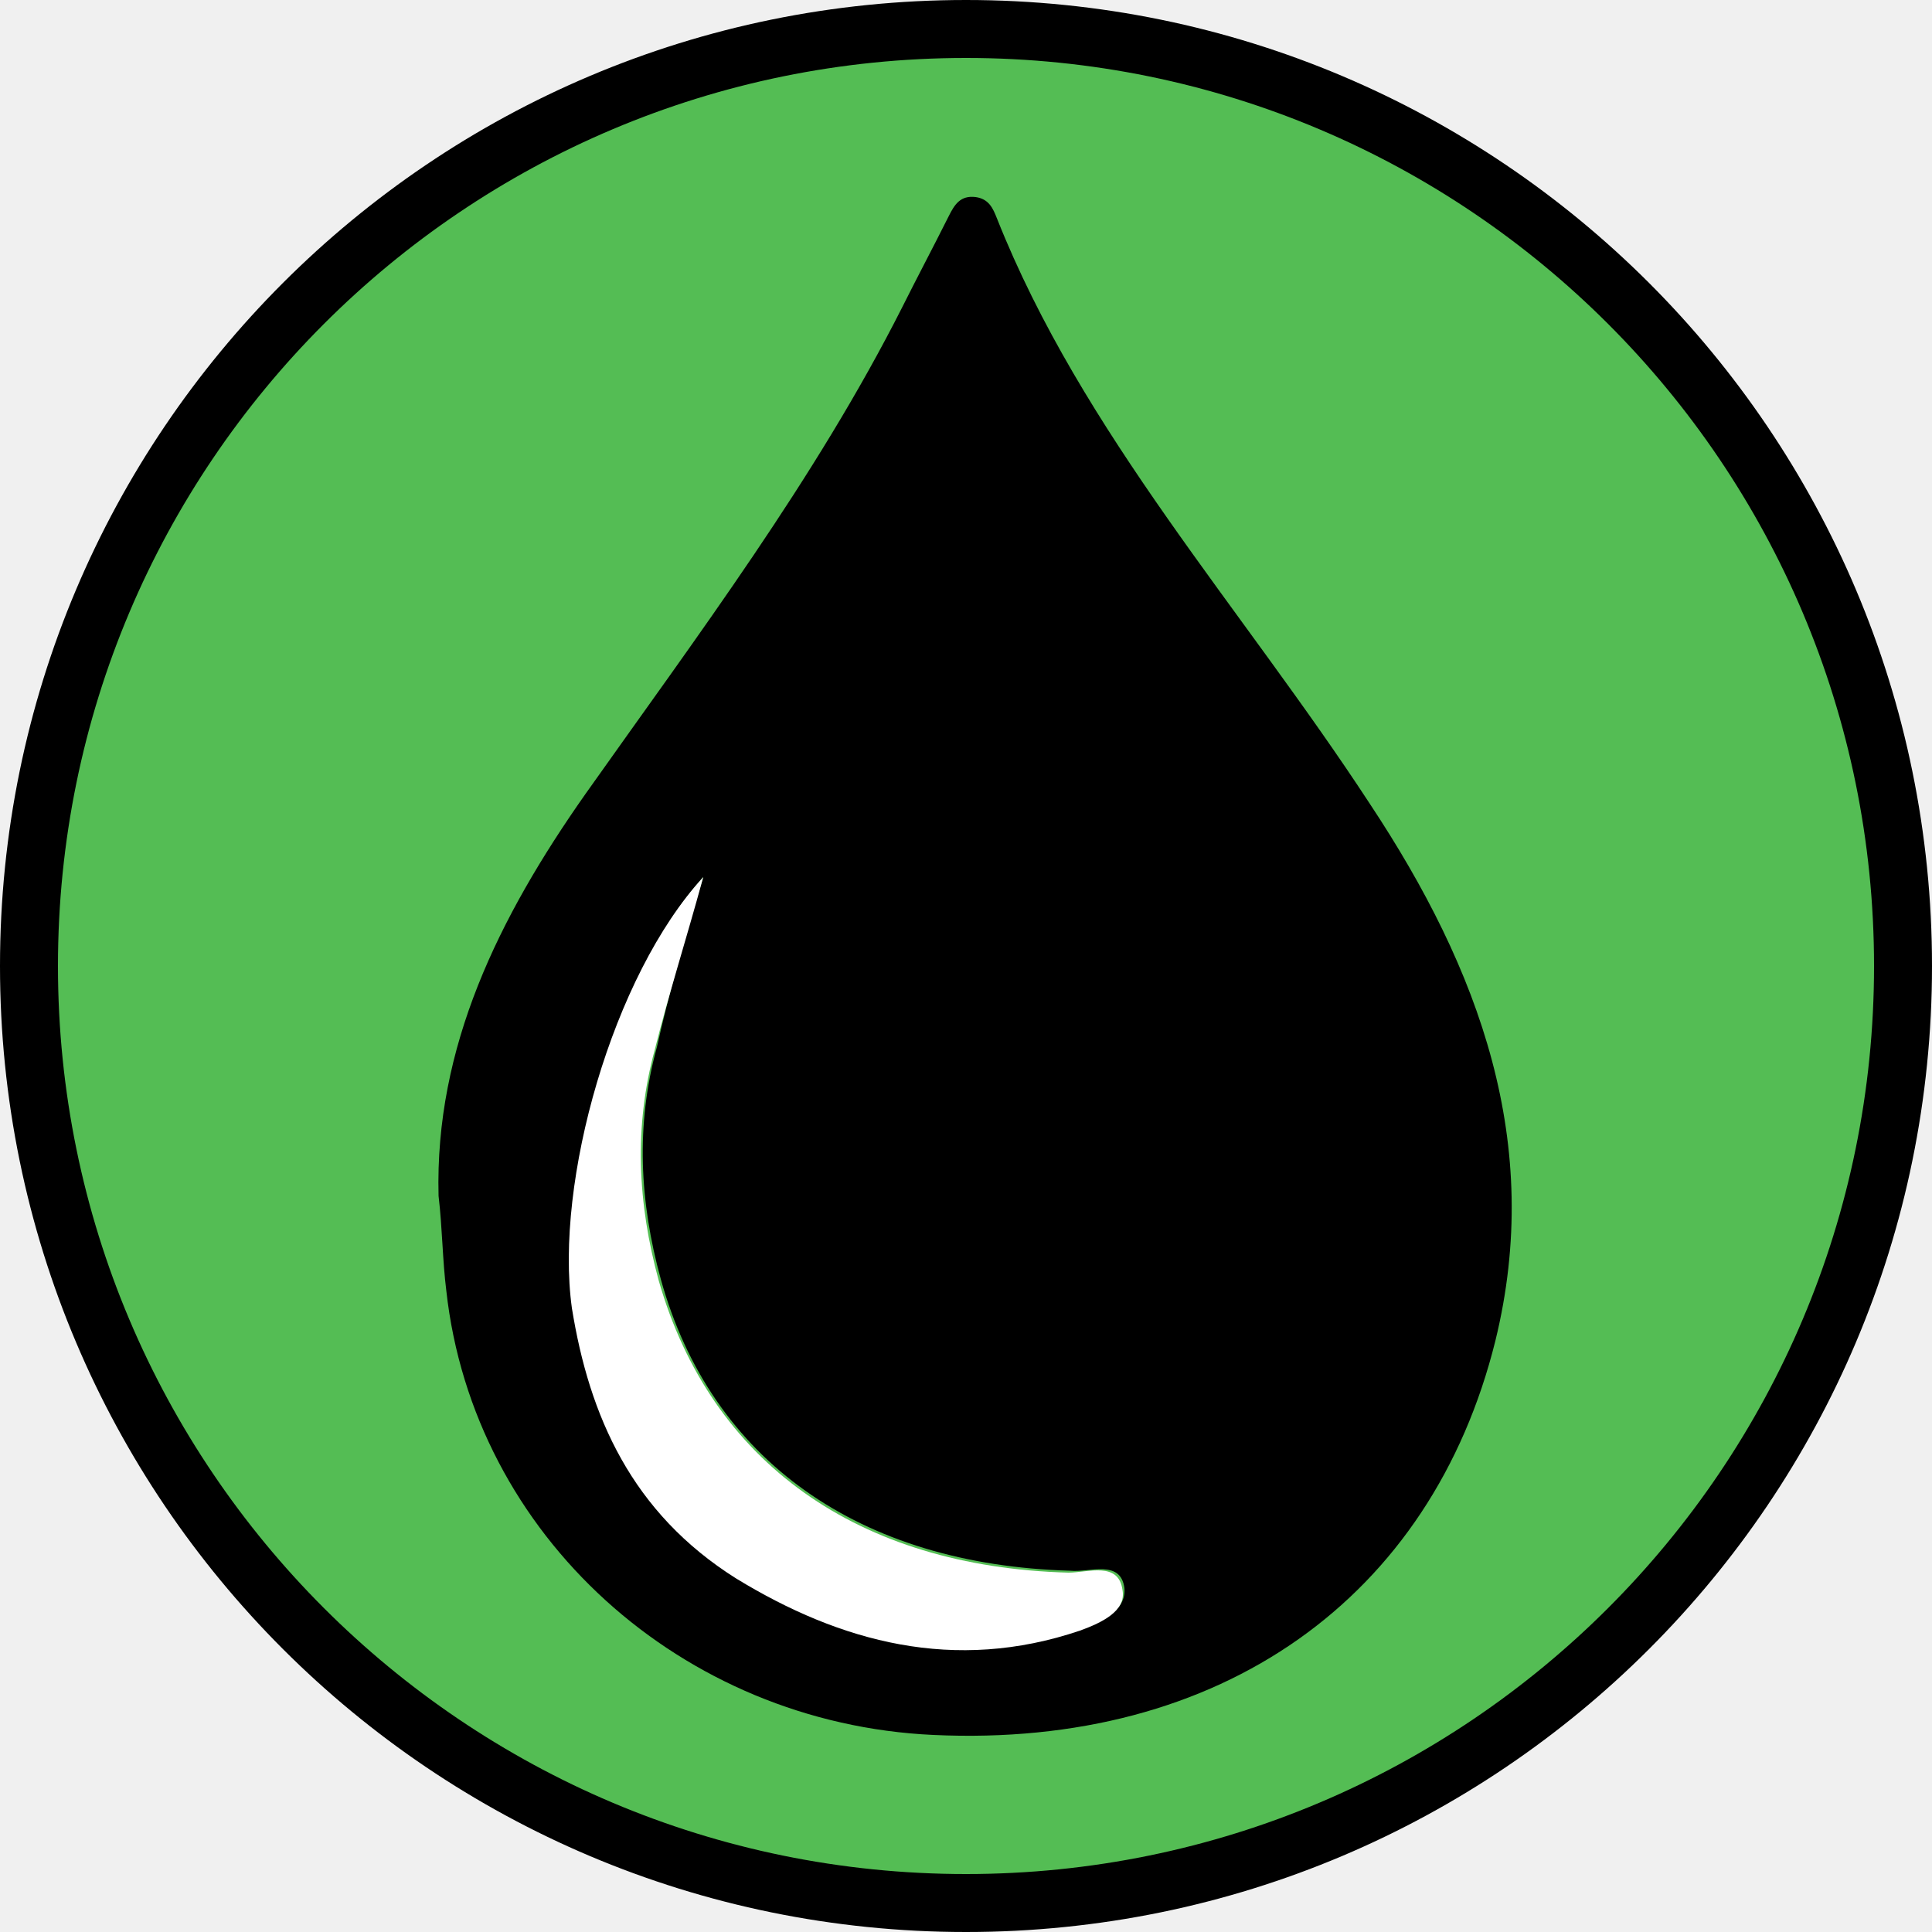
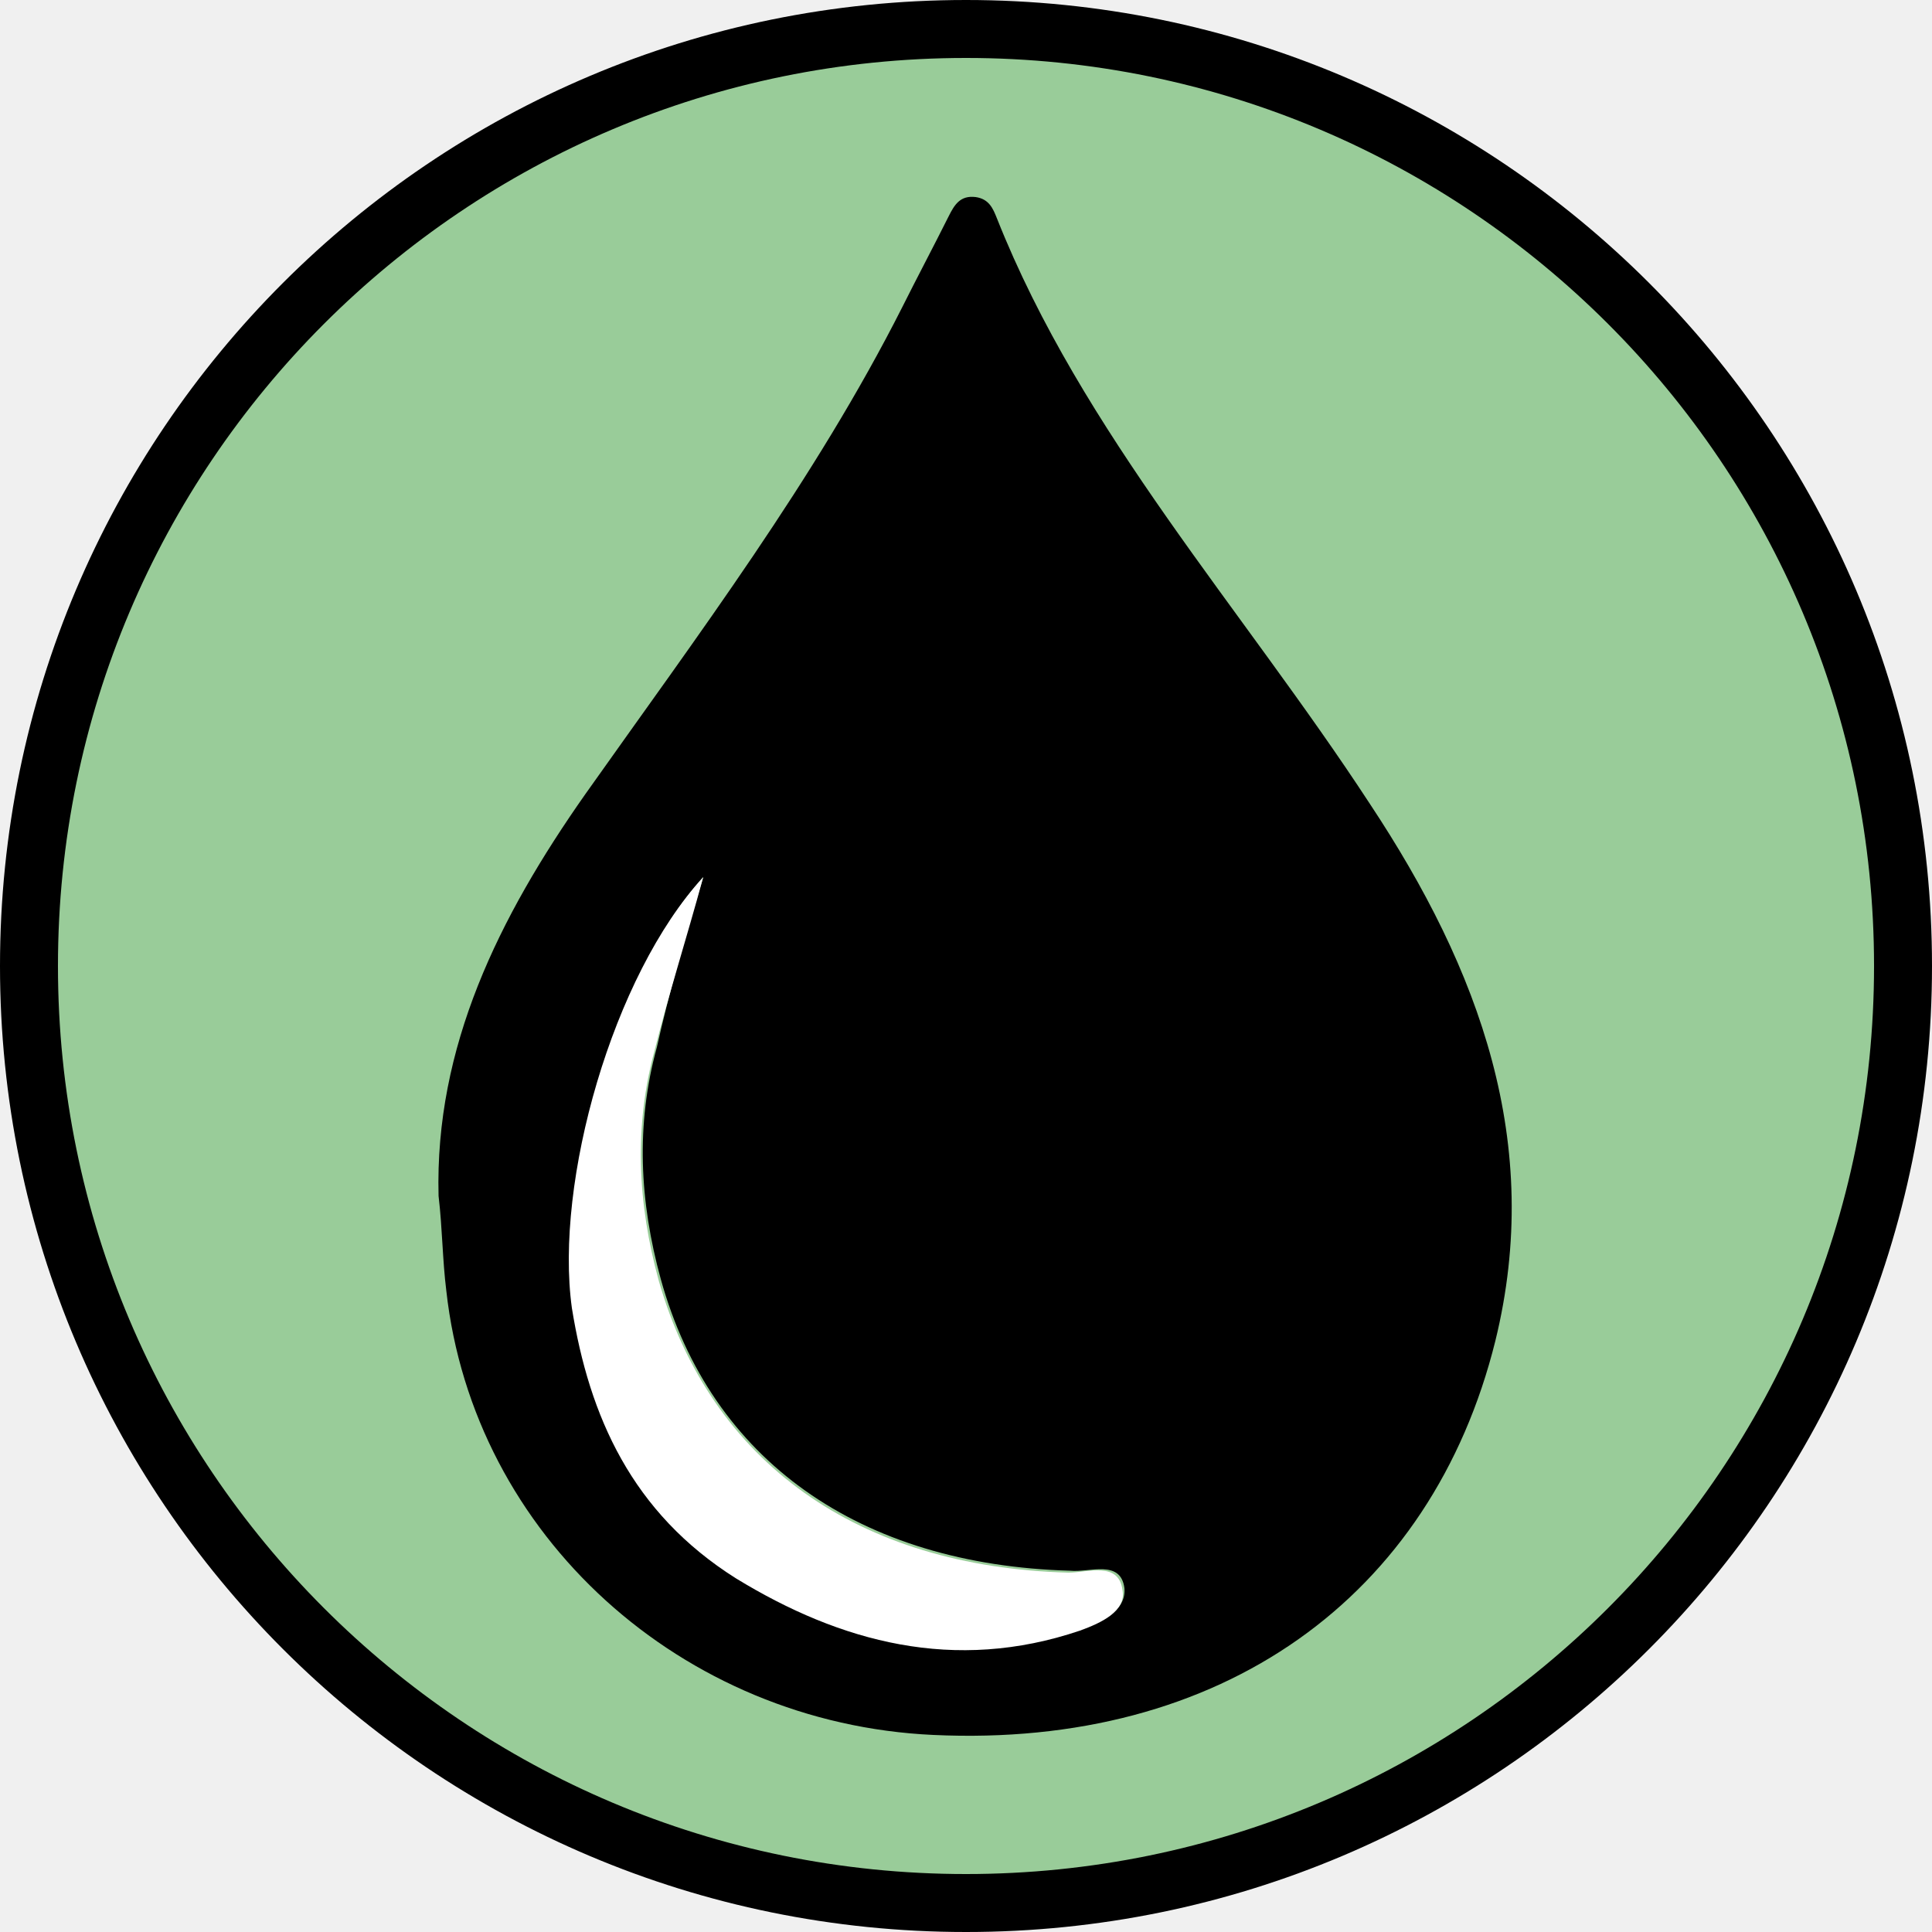
<svg xmlns="http://www.w3.org/2000/svg" viewBox="0 0 100 100">
  <style type="text/css">
- 	.st0{fill:#54bd54;stroke:#000000;stroke-width:3;stroke-miterlimit:10;}
+ 	.st0{fill:#99cc99;stroke:#000000;stroke-width:3;stroke-miterlimit:10;}
	.st1{fill:#FFFFFF;}
</style>
  <circle class="st0" cx="50" cy="50" r="48.5" />
  <path d="M22.7 61.9c-0.2-7.7 3.1-14.4 7.6-20.8 5.8-8.2 11.9-16.3 16.4-25.2 0.8-1.6 1.6-3.1 2.4-4.7 0.3-0.6 0.6-1.1 1.4-1 0.7 0.1 0.9 0.6 1.1 1.1C56 22.4 64.3 31.5 70.9 41.6c5.7 8.6 9 17.6 6.5 27.8 -3.3 13.3-14.2 21.1-29.1 20.4 -13-0.6-23.8-10.3-25.2-23C22.9 65.2 22.9 63.6 22.7 61.9zM36.4 45.4c-4.6 5.1-7.7 15.8-6.7 22.2 0.9 5.6 3.1 10.7 8.5 14 5.3 3.4 11.2 5 17.8 2.7 1-0.4 2.3-0.9 2.2-2.1 -0.2-1.5-1.8-0.8-2.8-0.9 -10.9-0.3-18.6-5.7-21.2-15.1 -1.1-4-1.3-8-0.2-12C34.6 51.5 35.4 48.7 36.4 45.4z" />
  <path class="st1" d="M36.4 45.4c-0.9 3.3-1.8 6.1-2.5 8.9 -1.1 4-0.9 8 0.2 12 2.7 9.4 10.3 14.8 21.2 15.1 1 0 2.6-0.6 2.8 0.9 0.2 1.1-1.1 1.7-2.2 2.1 -6.5 2.2-12.4 0.6-17.8-2.7 -5.4-3.4-7.6-8.4-8.5-14C28.7 61.2 31.7 50.5 36.4 45.4z" />
</svg>
